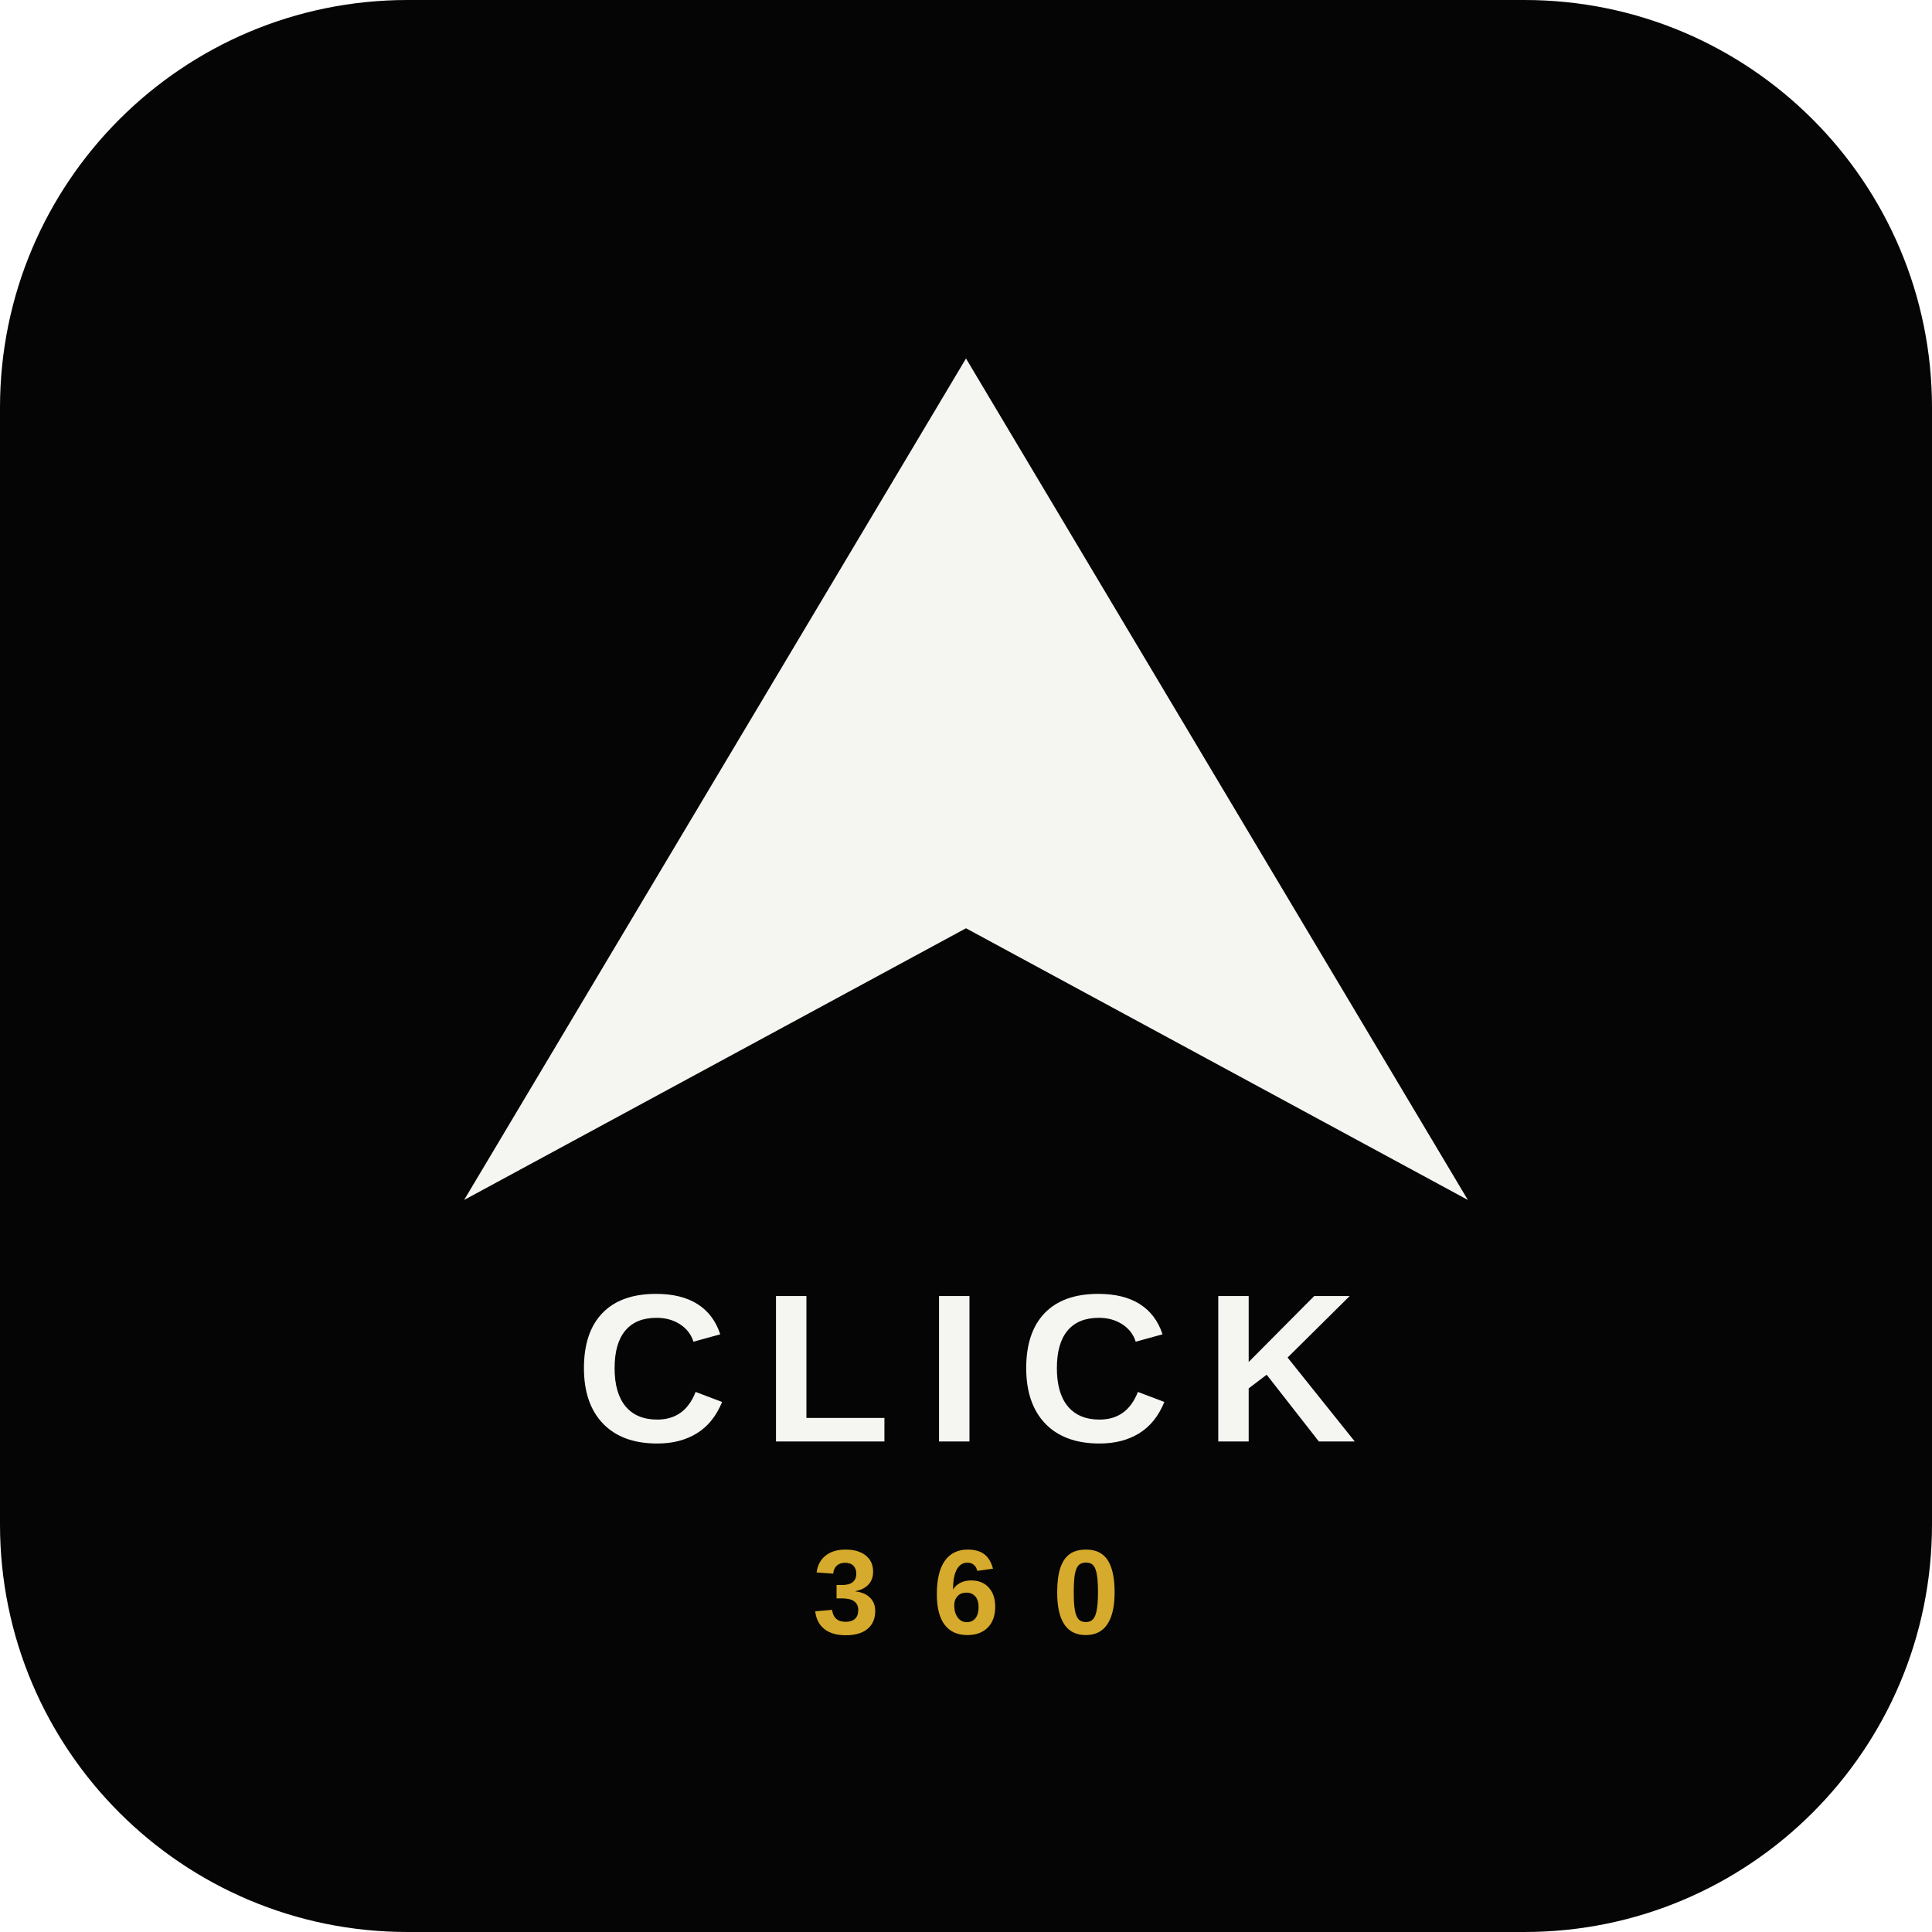
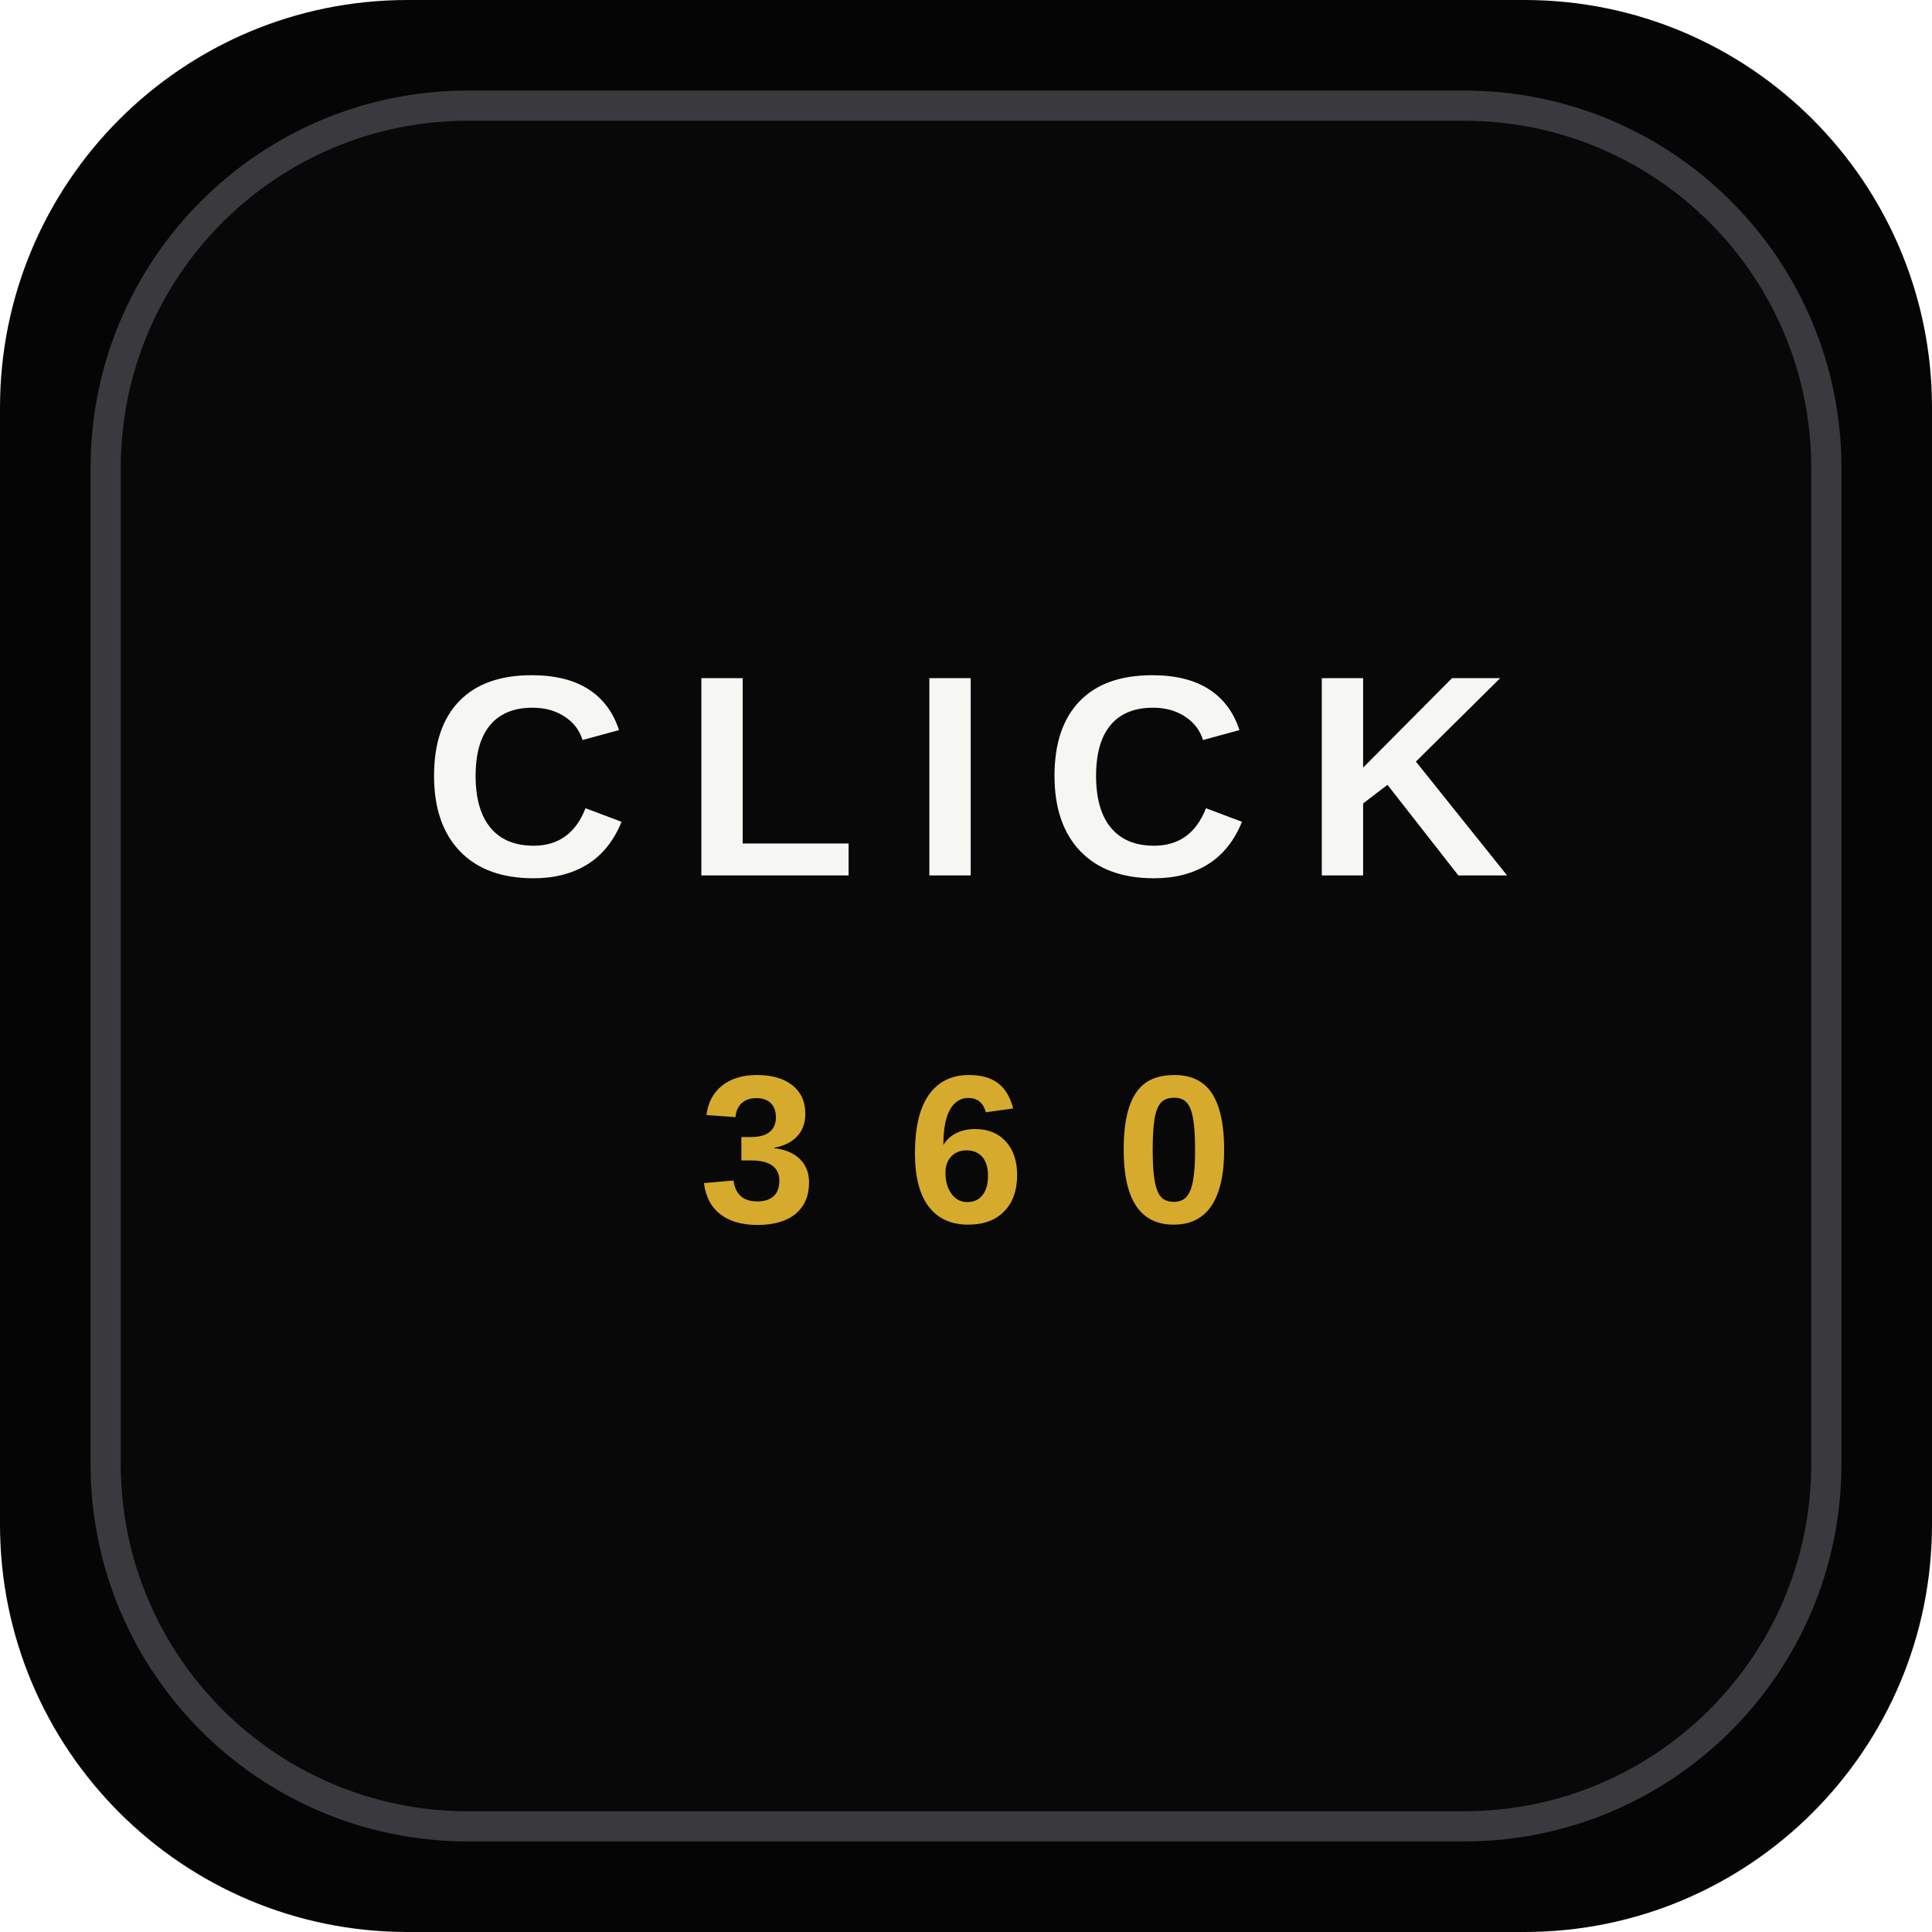
<svg xmlns="http://www.w3.org/2000/svg" viewBox="0 0 512 512">
  <rect width="512" height="512" rx="108" fill="#050505" />
-   <path d="M256 95L389 318L256 246L123 318L256 95Z" fill="#F5F5F2" />
-   <text x="256" y="382" fill="#F5F5F2" font-family="Arial, Helvetica, sans-serif" font-size="56" font-weight="900" text-anchor="middle" letter-spacing="9">CLICK</text>
-   <text x="256" y="433" fill="#D6AA2C" font-family="Arial, Helvetica, sans-serif" font-size="32" font-weight="900" text-anchor="middle" letter-spacing="14">360</text>
+   <rect x="28" y="28" width="456" height="456" rx="96" fill="#080808" stroke="#3a3a3e" stroke-width="8" />
+   <text x="256" y="232" fill="#F6F6F2" font-family="Arial, Helvetica, sans-serif" font-size="76" font-weight="900" text-anchor="middle" letter-spacing="14">CLICK</text>
+   <text x="256" y="324" fill="#D6AA2C" font-family="Arial, Helvetica, sans-serif" font-size="56" font-weight="900" text-anchor="middle" letter-spacing="24">360</text>
</svg>
